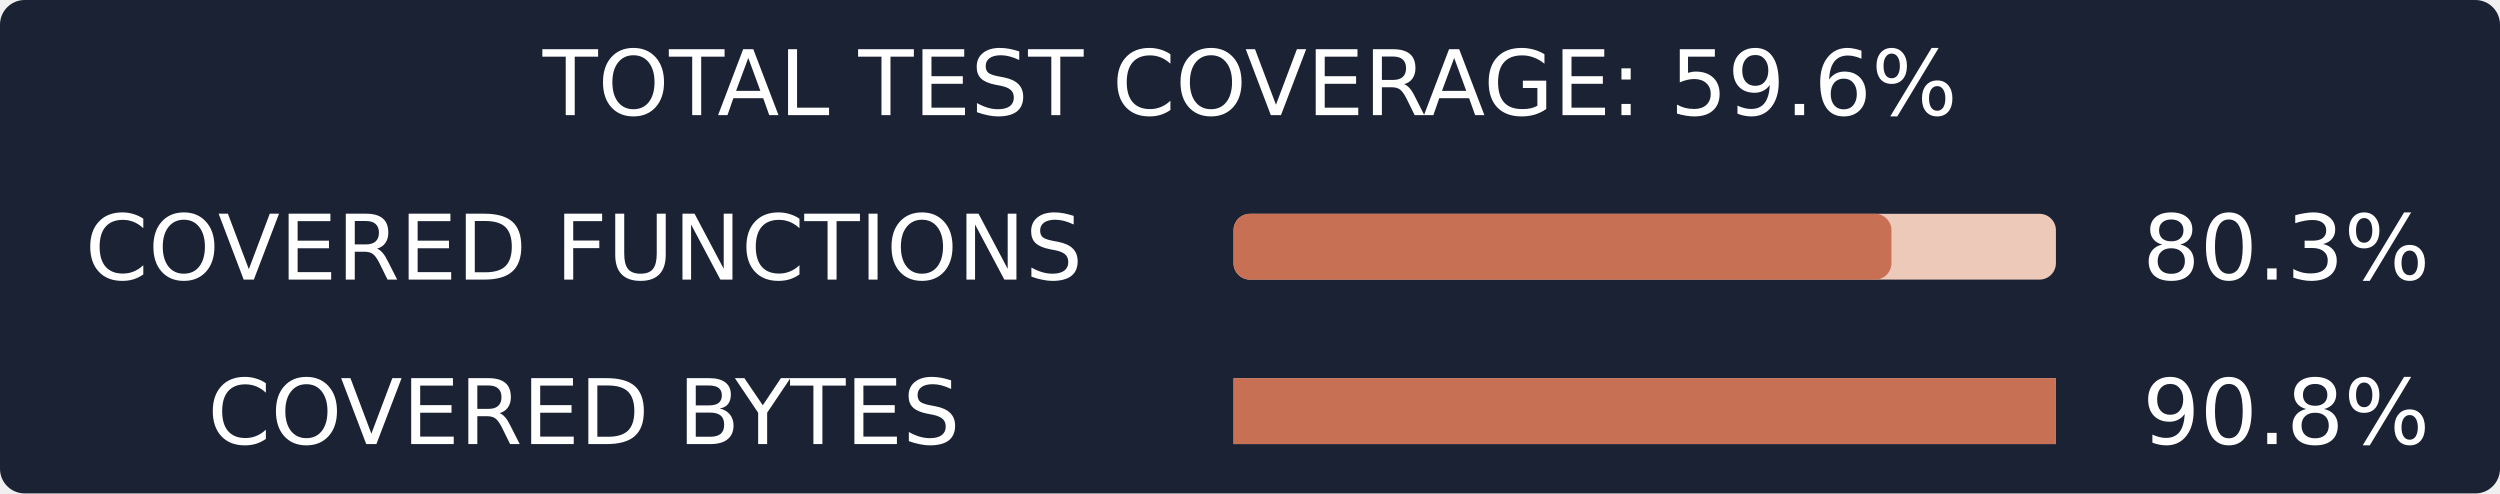
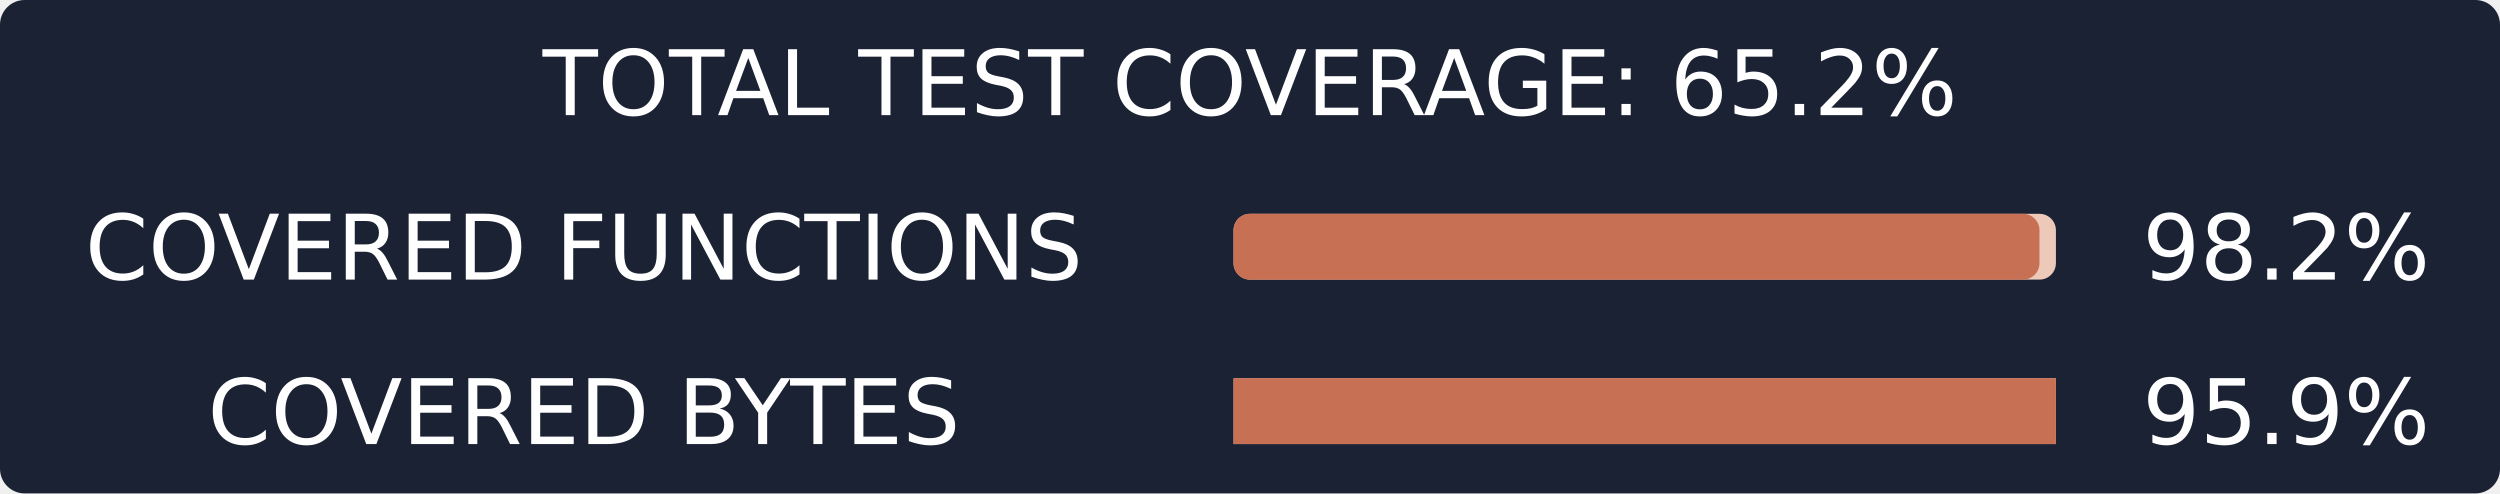
- <svg xmlns="http://www.w3.org/2000/svg" width="304" height="60" role="img" aria-label="decomp: 80.3% of functions, 90.8% of code bytes done; the total test coverage over all of them is 59.6%">
+ <svg xmlns="http://www.w3.org/2000/svg" width="304" height="60" role="img" aria-label="decomp: 98.2% of functions, 95.9% of code bytes done; the total test coverage over all of them is 65.2%">
  <clipPath id="r">
    <rect width="304" height="60" rx="3" />
  </clipPath>
  <g clip-path="url(#r)">
    <rect width="304" height="60" fill="#1a2233" />
    <rect x="150" y="26" width="100" height="8" rx="2" fill="#ecc9b9" />
-     <rect x="150" y="26" width="80" height="8" rx="2" fill="#c87053" />
+     <rect x="150" y="26" width="98" height="8" rx="2" fill="#c87053" />
    <rect x="150" y="46" width="100" height="8" fill="#ecc9b9" />
    <rect x="150" y="46" width="100" height="8" fill="#c87053" />
  </g>
  <g fill="#fff" font-family="Verdana,DejaVu Sans,sans-serif" font-size="11" text-anchor="middle">
    <text x="71" y="34">COVERED FUNCTIONS</text>
    <text x="71" y="54">COVERED BYTES</text>
-     <text x="278" y="34">80.3%</text>
-     <text x="278" y="54">90.8%</text>
-     <text x="152" y="14">TOTAL TEST COVERAGE: 59.6%</text>
+     <text x="278" y="34">98.2%</text>
+     <text x="278" y="54">95.9%</text>
+     <text x="152" y="14">TOTAL TEST COVERAGE: 65.2%</text>
  </g>
</svg>
